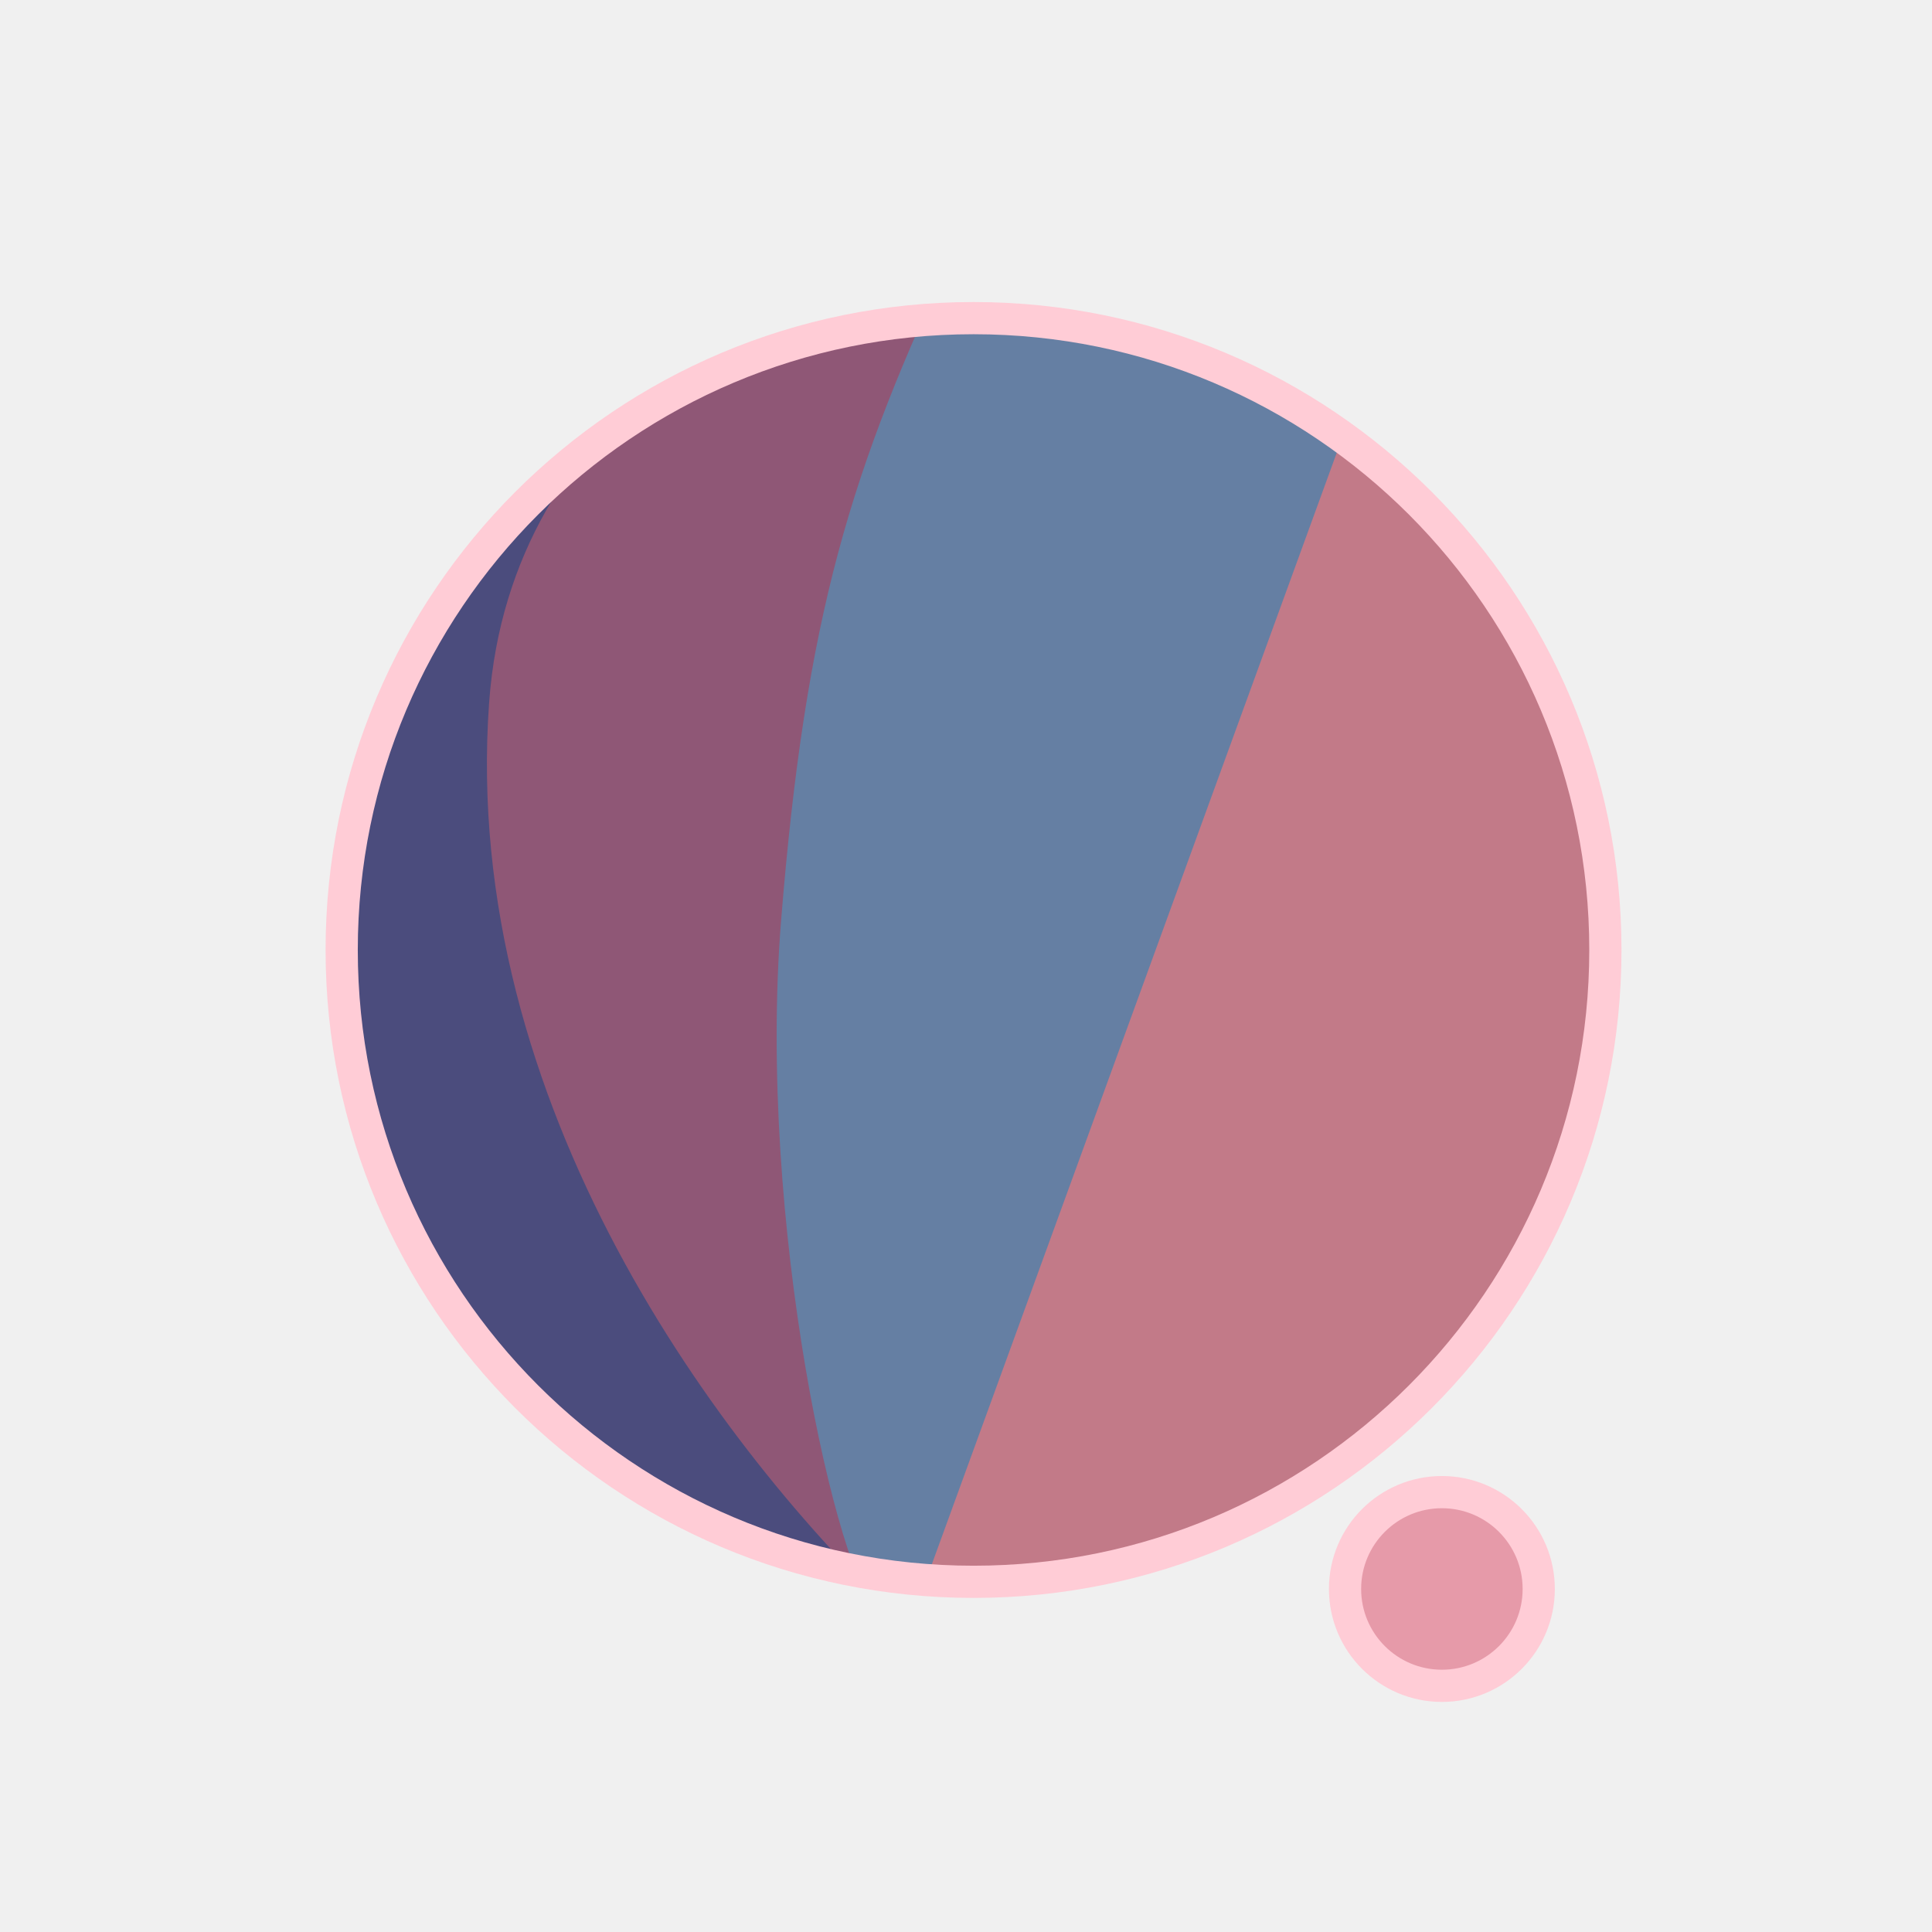
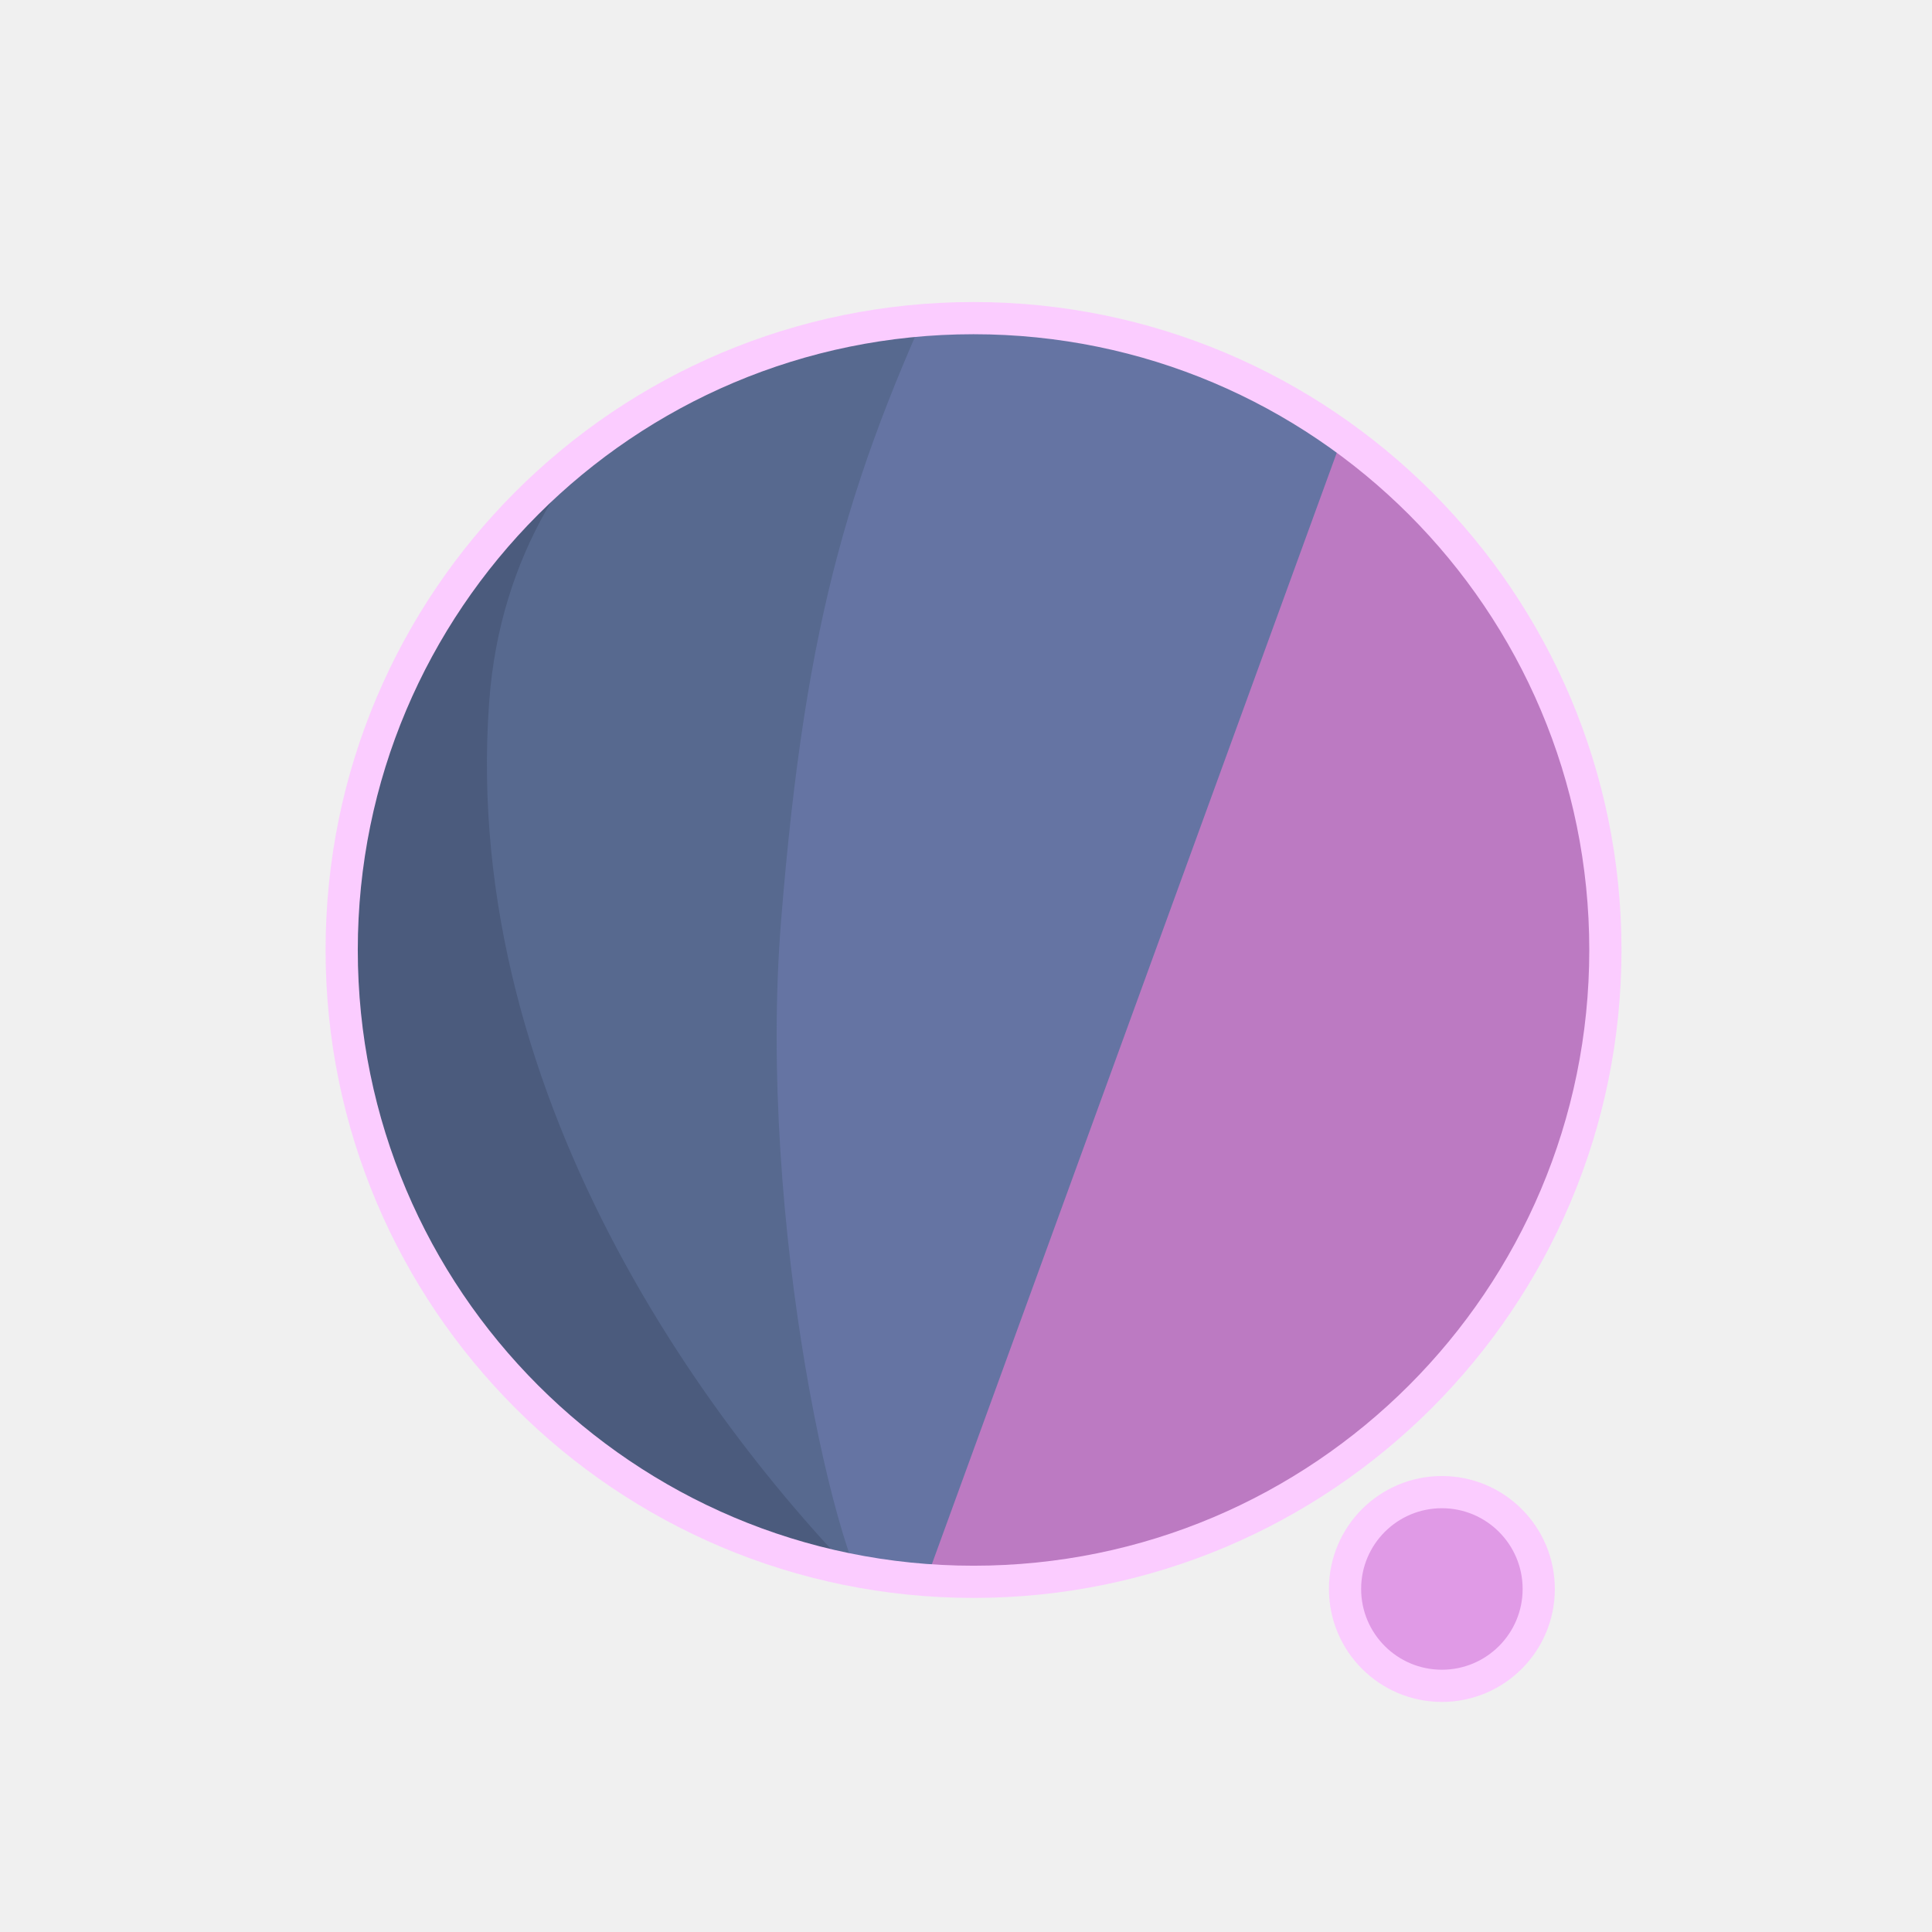
<svg xmlns="http://www.w3.org/2000/svg" width="300" height="300" viewBox="0 0 79.375 79.375" version="1.1" id="svg1">
  <defs id="defs1">
    <filter id="mask-powermask-path-effect5_inverse" style="color-interpolation-filters:sRGB" height="100" width="100" x="-50" y="-50">
      <feColorMatrix id="mask-powermask-path-effect5_primitive1" values="1" type="saturate" result="fbSourceGraphic" />
      <feColorMatrix id="mask-powermask-path-effect5_primitive2" values="-1 0 0 0 1 0 -1 0 0 1 0 0 -1 0 1 0 0 0 1 0 " in="fbSourceGraphic" />
    </filter>
    <clipPath clipPathUnits="userSpaceOnUse" id="clipPath1">
      <circle style="display:inline;fill:#000000;fill-opacity:1;stroke:none;stroke-width:0.214" id="circle3" cx="44.886" cy="38.249" r="22.842" />
    </clipPath>
    <clipPath clipPathUnits="userSpaceOnUse" id="clipPath3">
      <circle style="display:inline;opacity:1;fill:#000000;fill-opacity:1;stroke:none;stroke-width:2.646;stroke-dasharray:none;stroke-opacity:1" id="circle4" cx="39.235" cy="39.029" r="25.959" />
    </clipPath>
    <clipPath clipPathUnits="userSpaceOnUse" id="clipPath4">
      <circle style="display:inline;opacity:1;fill:#000000;fill-opacity:1;stroke:none;stroke-width:0.243" id="circle5" cx="39.997" cy="39.029" r="25.959" />
    </clipPath>
    <clipPath clipPathUnits="userSpaceOnUse" id="clipPath19">
      <g id="g20" style="display:inline">
        <circle style="display:inline;opacity:1;fill:#ffffff;fill-opacity:1;stroke:#000000;stroke-width:1.323;stroke-dasharray:none;stroke-opacity:1" id="circle20" cx="39.997" cy="39.029" r="25.959" />
        <path style="display:inline;fill:#ffffff;fill-opacity:1;stroke:none;stroke-width:1.323;stroke-linecap:round;stroke-linejoin:round;stroke-dasharray:none;stroke-opacity:1" d="M 40.972,71.749 65.107,9.074 51.262,8.513 29.654,71.374 Z" id="path20" />
      </g>
    </clipPath>
  </defs>
  <g id="layer1">
-     <circle style="display:inline;opacity:1;fill:#C27A88;fill-opacity:1;stroke:none;stroke-width:2.646;stroke-dasharray:none;stroke-opacity:1" id="path1" cx="39.997" cy="39.029" r="25.959" />
-     <circle style="display:inline;opacity:1;fill:#E69AA9;fill-opacity:1;stroke:#FFCCD6;stroke-width:1.323;stroke-linecap:round;stroke-linejoin:round;stroke-dasharray:none;stroke-opacity:1" id="path23" cx="59.239" cy="65.282" r="3.979" />
-     <path style="display:inline;opacity:1;fill:#657FA3;fill-opacity:1;stroke:none;stroke-width:2.646;stroke-linecap:round;stroke-linejoin:round;stroke-dasharray:none;stroke-opacity:1" d="M 14.114,8.183 56.981,12.942 37.387,66.729 7.337,66.366 Z" id="path4" clip-path="url(#clipPath4)" />
-     <path style="display:inline;opacity:1;fill:#8F5776;fill-opacity:1;stroke:none;stroke-width:2.646;stroke-linecap:round;stroke-linejoin:round;stroke-dasharray:none;stroke-opacity:1" d="m 38.537,10.093 c -4.366,9.204 -6.195,15.177 -7.208,27.727 -0.992,12.295 2.307,27.137 4.048,28.492 L 8.159,69.099 11.655,10.117 Z" id="path8" clip-path="url(#clipPath3)" transform="translate(0.7619726)" />
-     <path style="display:inline;opacity:1;fill:#4B4C7D;fill-opacity:1;stroke:none;stroke-width:2.646;stroke-linecap:round;stroke-linejoin:round;stroke-dasharray:none;stroke-opacity:1" d="m 42.193,12.318 c -4.211,1.987 -14.039,6.189 -14.818,16.984 -1.049,14.531 8.417,27.086 14.901,33.188 l -22.177,3.33 -0.971,-51.47 z" id="path12" clip-path="url(#clipPath1)" transform="matrix(1.1365,0,0,1.1365,-11.01583,-4.44086)" />
+     <circle style="display:inline;opacity:1;fill:#BC7AC2;fill-opacity:1;stroke:none;stroke-width:2.646;stroke-dasharray:none;stroke-opacity:1" id="path1" cx="39.997" cy="39.029" r="25.959" />
+     <circle style="display:inline;opacity:1;fill:#E09AE6;fill-opacity:1;stroke:#FBCCFF;stroke-width:1.323;stroke-linecap:round;stroke-linejoin:round;stroke-dasharray:none;stroke-opacity:1" id="path23" cx="59.239" cy="65.282" r="3.979" />
+     <path style="display:inline;opacity:1;fill:#6574A3;fill-opacity:1;stroke:none;stroke-width:2.646;stroke-linecap:round;stroke-linejoin:round;stroke-dasharray:none;stroke-opacity:1" d="M 14.114,8.183 56.981,12.942 37.387,66.729 7.337,66.366 Z" id="path4" clip-path="url(#clipPath4)" />
+     <path style="display:inline;opacity:1;fill:#57698F;fill-opacity:1;stroke:none;stroke-width:2.646;stroke-linecap:round;stroke-linejoin:round;stroke-dasharray:none;stroke-opacity:1" d="m 38.537,10.093 c -4.366,9.204 -6.195,15.177 -7.208,27.727 -0.992,12.295 2.307,27.137 4.048,28.492 L 8.159,69.099 11.655,10.117 Z" id="path8" clip-path="url(#clipPath3)" transform="translate(0.7619726)" />
+     <path style="display:inline;opacity:1;fill:#4B5B7D;fill-opacity:1;stroke:none;stroke-width:2.646;stroke-linecap:round;stroke-linejoin:round;stroke-dasharray:none;stroke-opacity:1" d="m 42.193,12.318 c -4.211,1.987 -14.039,6.189 -14.818,16.984 -1.049,14.531 8.417,27.086 14.901,33.188 l -22.177,3.33 -0.971,-51.47 z" id="path12" clip-path="url(#clipPath1)" transform="matrix(1.1365,0,0,1.1365,-11.01583,-4.44086)" />
    <path style="display:inline;fill:none;stroke:#ffffff;stroke-width:5.292;stroke-linecap:round;stroke-linejoin:round;stroke-dasharray:none;stroke-opacity:1" d="M 56.155,14.893 37.161,67.307 c 0.345,-0.826 6.533,-17.661 9.644,-21.104 4.78,-5.292 13.008,-2.765 13.143,4.977 0.044,2.513 -1.431,15.998 -1.431,15.998" id="path2" clip-path="url(#clipPath19)" mask="none" />
-     <circle style="display:inline;opacity:1;fill:none;fill-opacity:0;stroke:#FFCCD6;stroke-width:1.323;stroke-dasharray:none;stroke-opacity:1" id="circle8" cx="39.997" cy="39.029" r="25.959" />
+     <circle style="display:inline;opacity:1;fill:none;fill-opacity:0;stroke:#FBCCFF;stroke-width:1.323;stroke-dasharray:none;stroke-opacity:1" id="circle8" cx="39.997" cy="39.029" r="25.959" />
  </g>
</svg>
